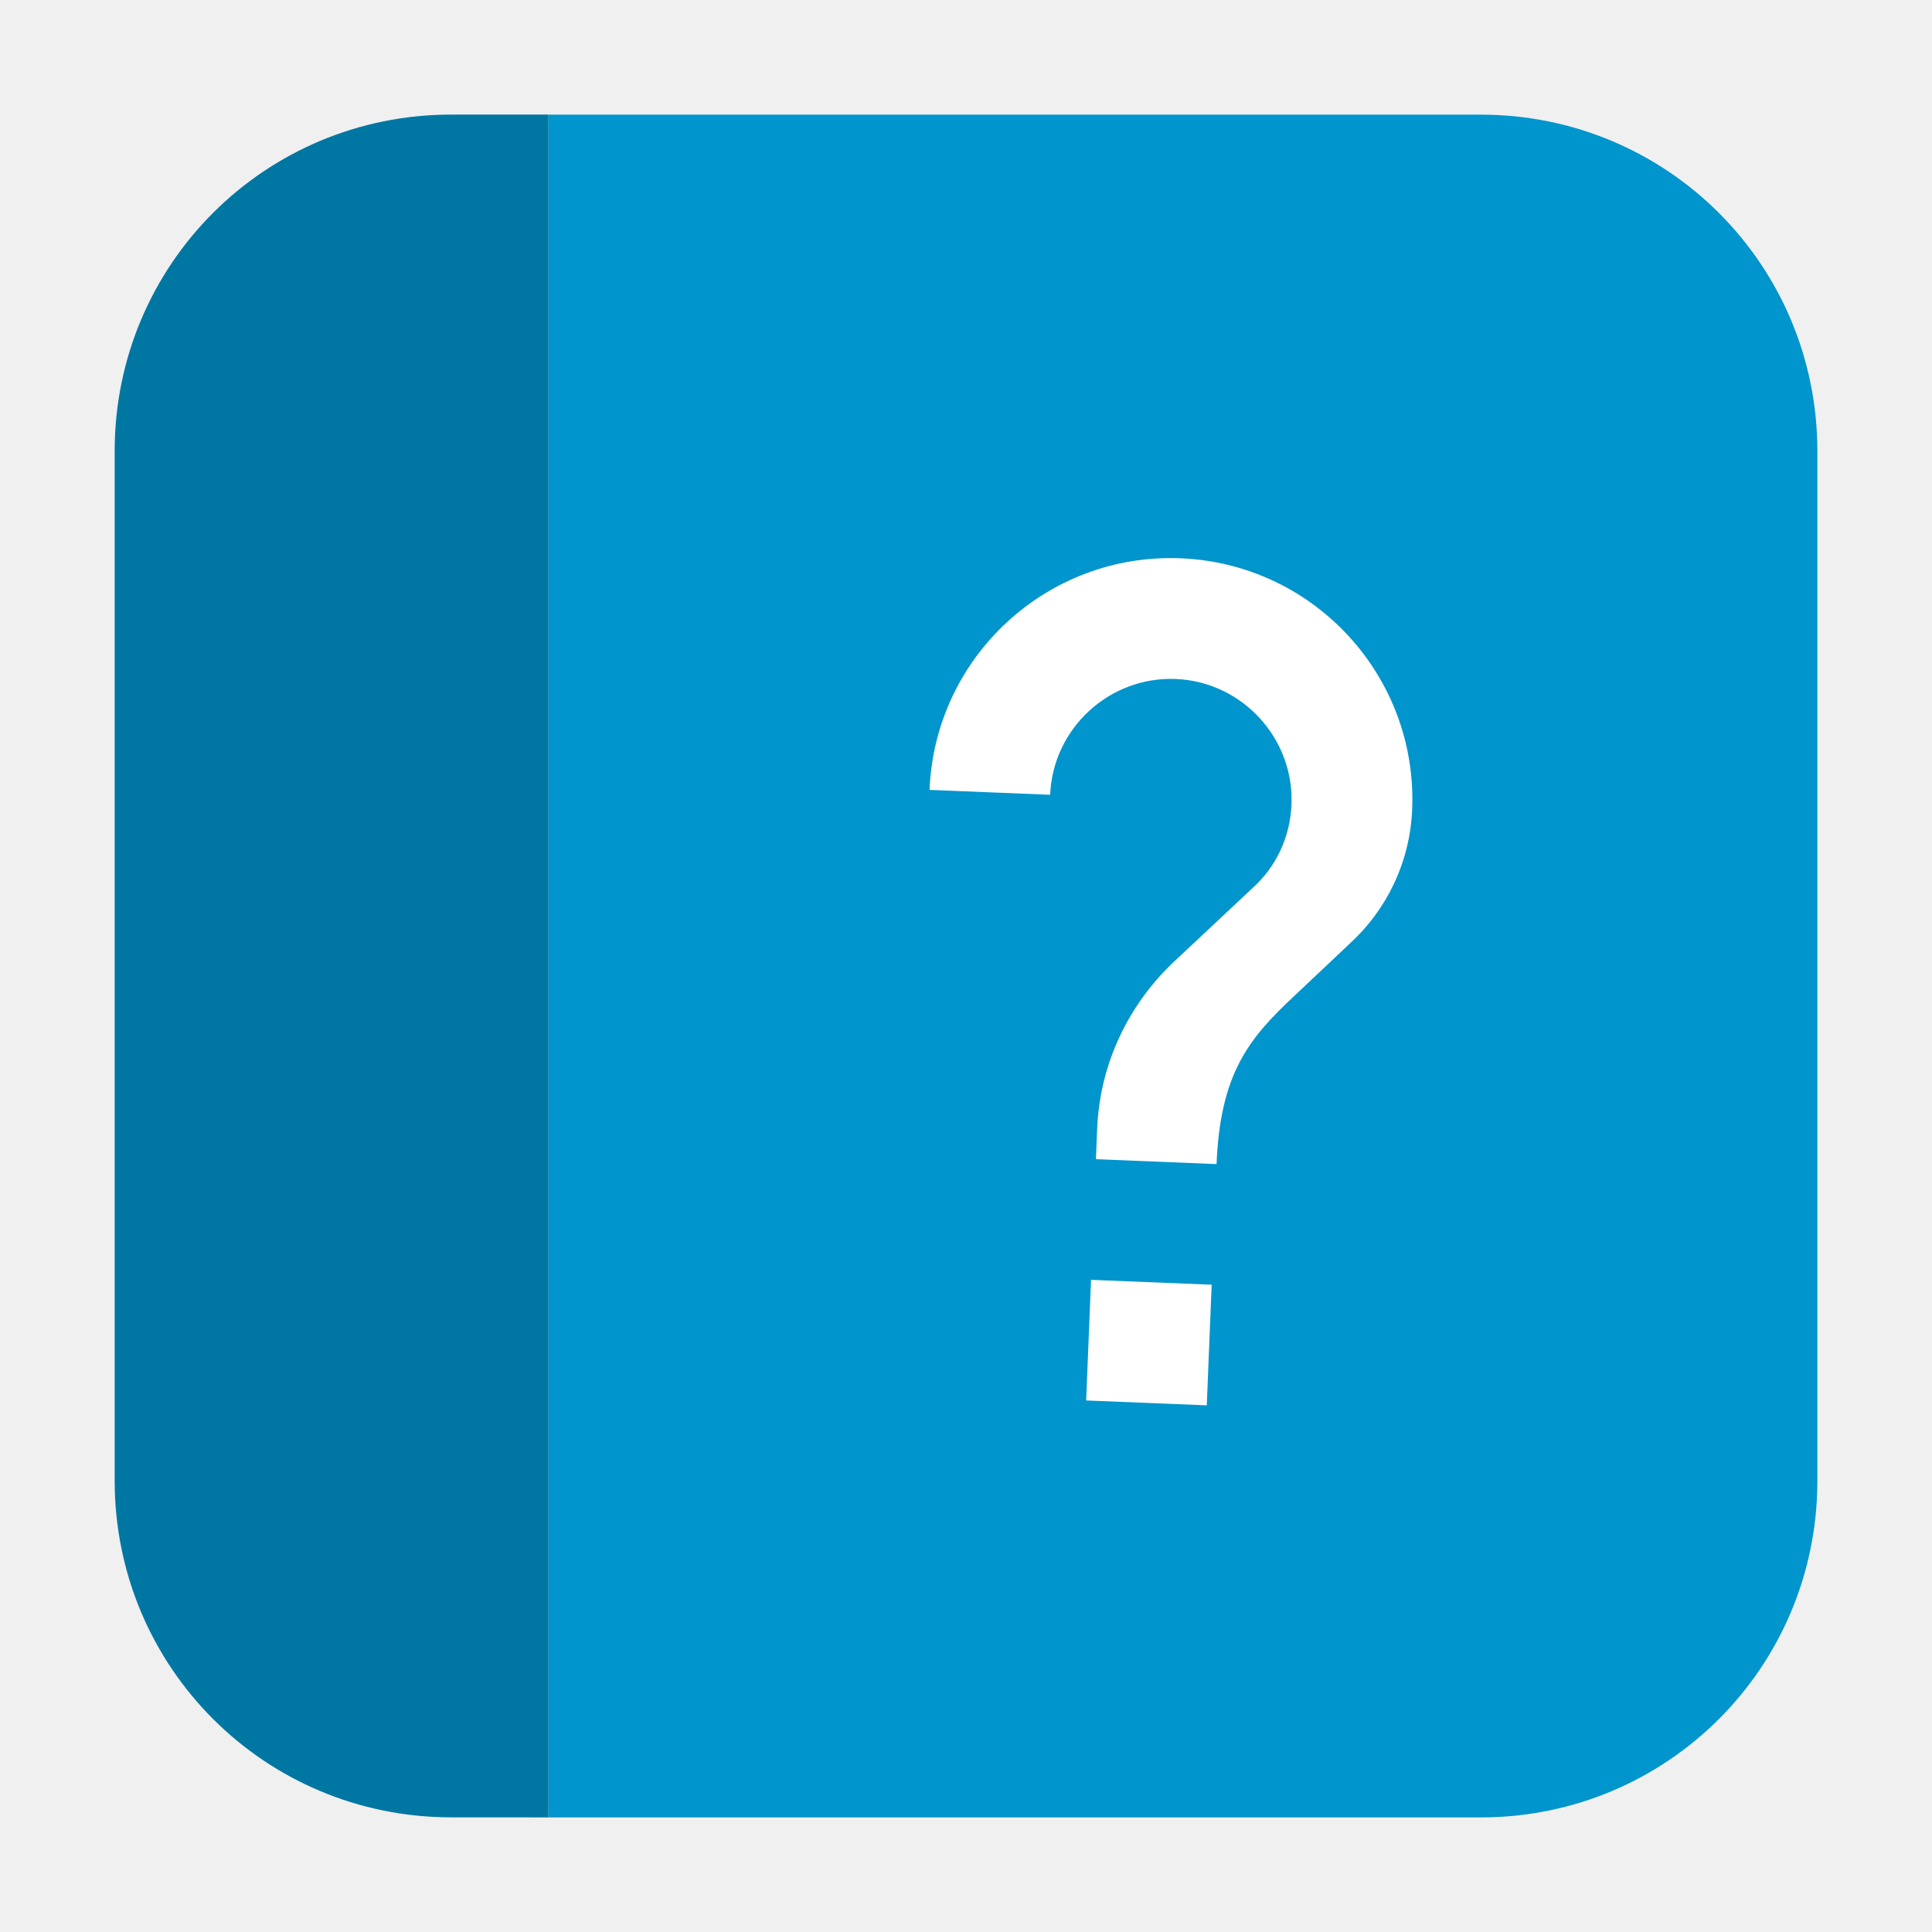
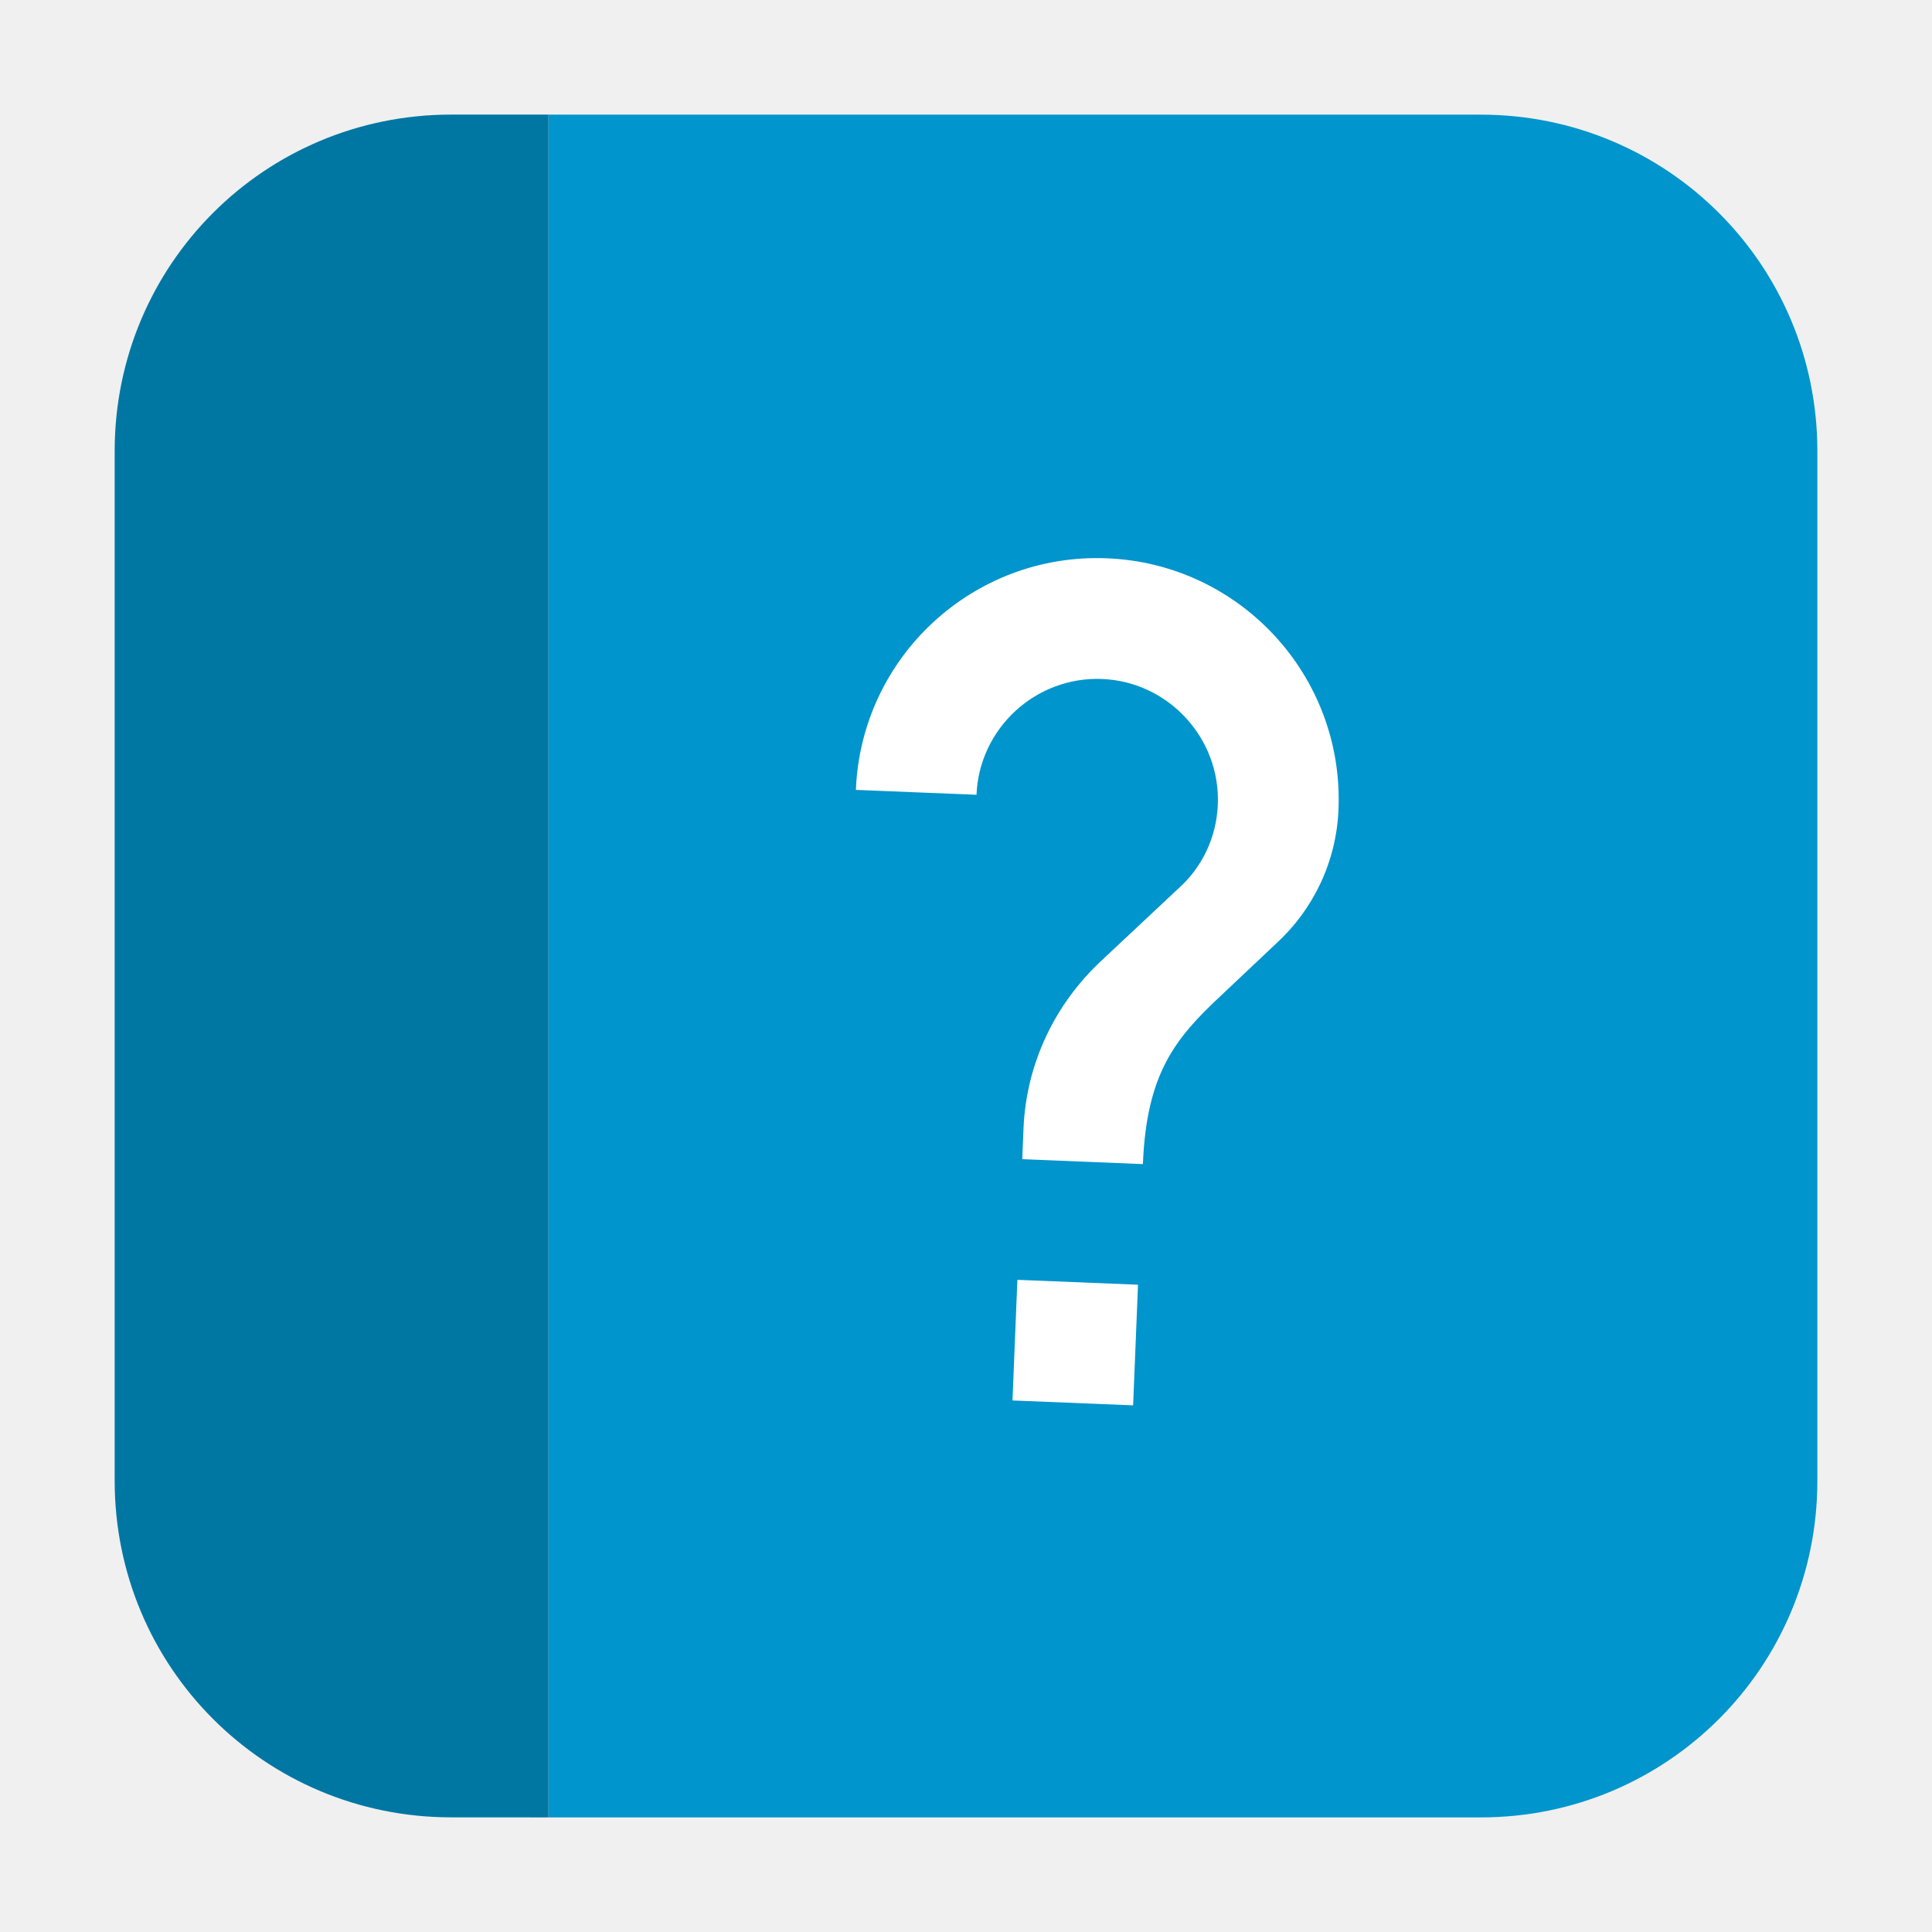
<svg xmlns="http://www.w3.org/2000/svg" height="32" width="32" version="1" id="svg14">
  <defs id="defs18" />
  <g id="g4504" transform="translate(47.59322,3.251939)">
    <path id="path4506" d="m -38.509,26.85 h 15.441 c 3.089,0 5.576,-2.488 5.576,-5.576 V 4.221 c 0,-3.089 -2.488,-5.574 -5.576,-5.574 h -15.441 z" style="opacity:1;fill:#0095cc;fill-opacity:1;fill-rule:evenodd;stroke:none;stroke-width:1.035;stroke-linecap:round;stroke-linejoin:bevel;stroke-miterlimit:4;stroke-dasharray:none;stroke-dashoffset:0;stroke-opacity:1" />
    <path id="rect4497-3" d="M -38.509,26.85 V -1.354 h -1.611 c -3.089,0 -5.574,2.486 -5.574,5.574 V 21.273 c 0,3.089 2.486,5.576 5.574,5.576 z" style="opacity:1;fill:#0077a3;fill-opacity:1;fill-rule:evenodd;stroke:none;stroke-width:1.035;stroke-linecap:round;stroke-linejoin:bevel;stroke-miterlimit:4;stroke-dasharray:none;stroke-dashoffset:0;stroke-opacity:1" />
  </g>
-   <path style="fill:#ffffff;enable-background:new" d="m 19.988,23.277 -1.998,-0.081 0.081,-1.998 1.998,0.081 z m 2.381,-7.66 -0.936,0.883 c -0.749,0.7 -1.223,1.282 -1.283,2.781 l -1.998,-0.081 0.02,-0.5 c 0.044,-1.099 0.534,-2.08 1.283,-2.781 l 1.29,-1.209 c 0.384,-0.345 0.624,-0.836 0.646,-1.385 0.044,-1.099 -0.819,-2.035 -1.918,-2.079 -1.099,-0.044 -2.035,0.819 -2.079,1.918 l -1.998,-0.081 c 0.089,-2.208 1.95,-3.925 4.158,-3.836 2.208,0.089 3.925,1.95 3.836,4.158 -0.035,0.879 -0.427,1.664 -1.02,2.211 z" id="path8" />
+   <path style="fill:#ffffff;enable-background:new" d="m 18.768,23.277 -1.998,-0.081 0.081,-1.998 1.998,0.081 z m 2.381,-7.66 -0.936,0.883 c -0.749,0.7 -1.223,1.282 -1.283,2.781 l -1.998,-0.081 0.02,-0.5 c 0.044,-1.099 0.534,-2.08 1.283,-2.781 l 1.29,-1.209 c 0.384,-0.345 0.624,-0.836 0.646,-1.385 0.044,-1.099 -0.819,-2.035 -1.918,-2.079 -1.099,-0.044 -2.035,0.819 -2.079,1.918 l -1.998,-0.081 c 0.089,-2.208 1.95,-3.925 4.158,-3.836 2.208,0.089 3.925,1.95 3.836,4.158 -0.035,0.879 -0.427,1.664 -1.02,2.211 z" id="path8" />
</svg>
